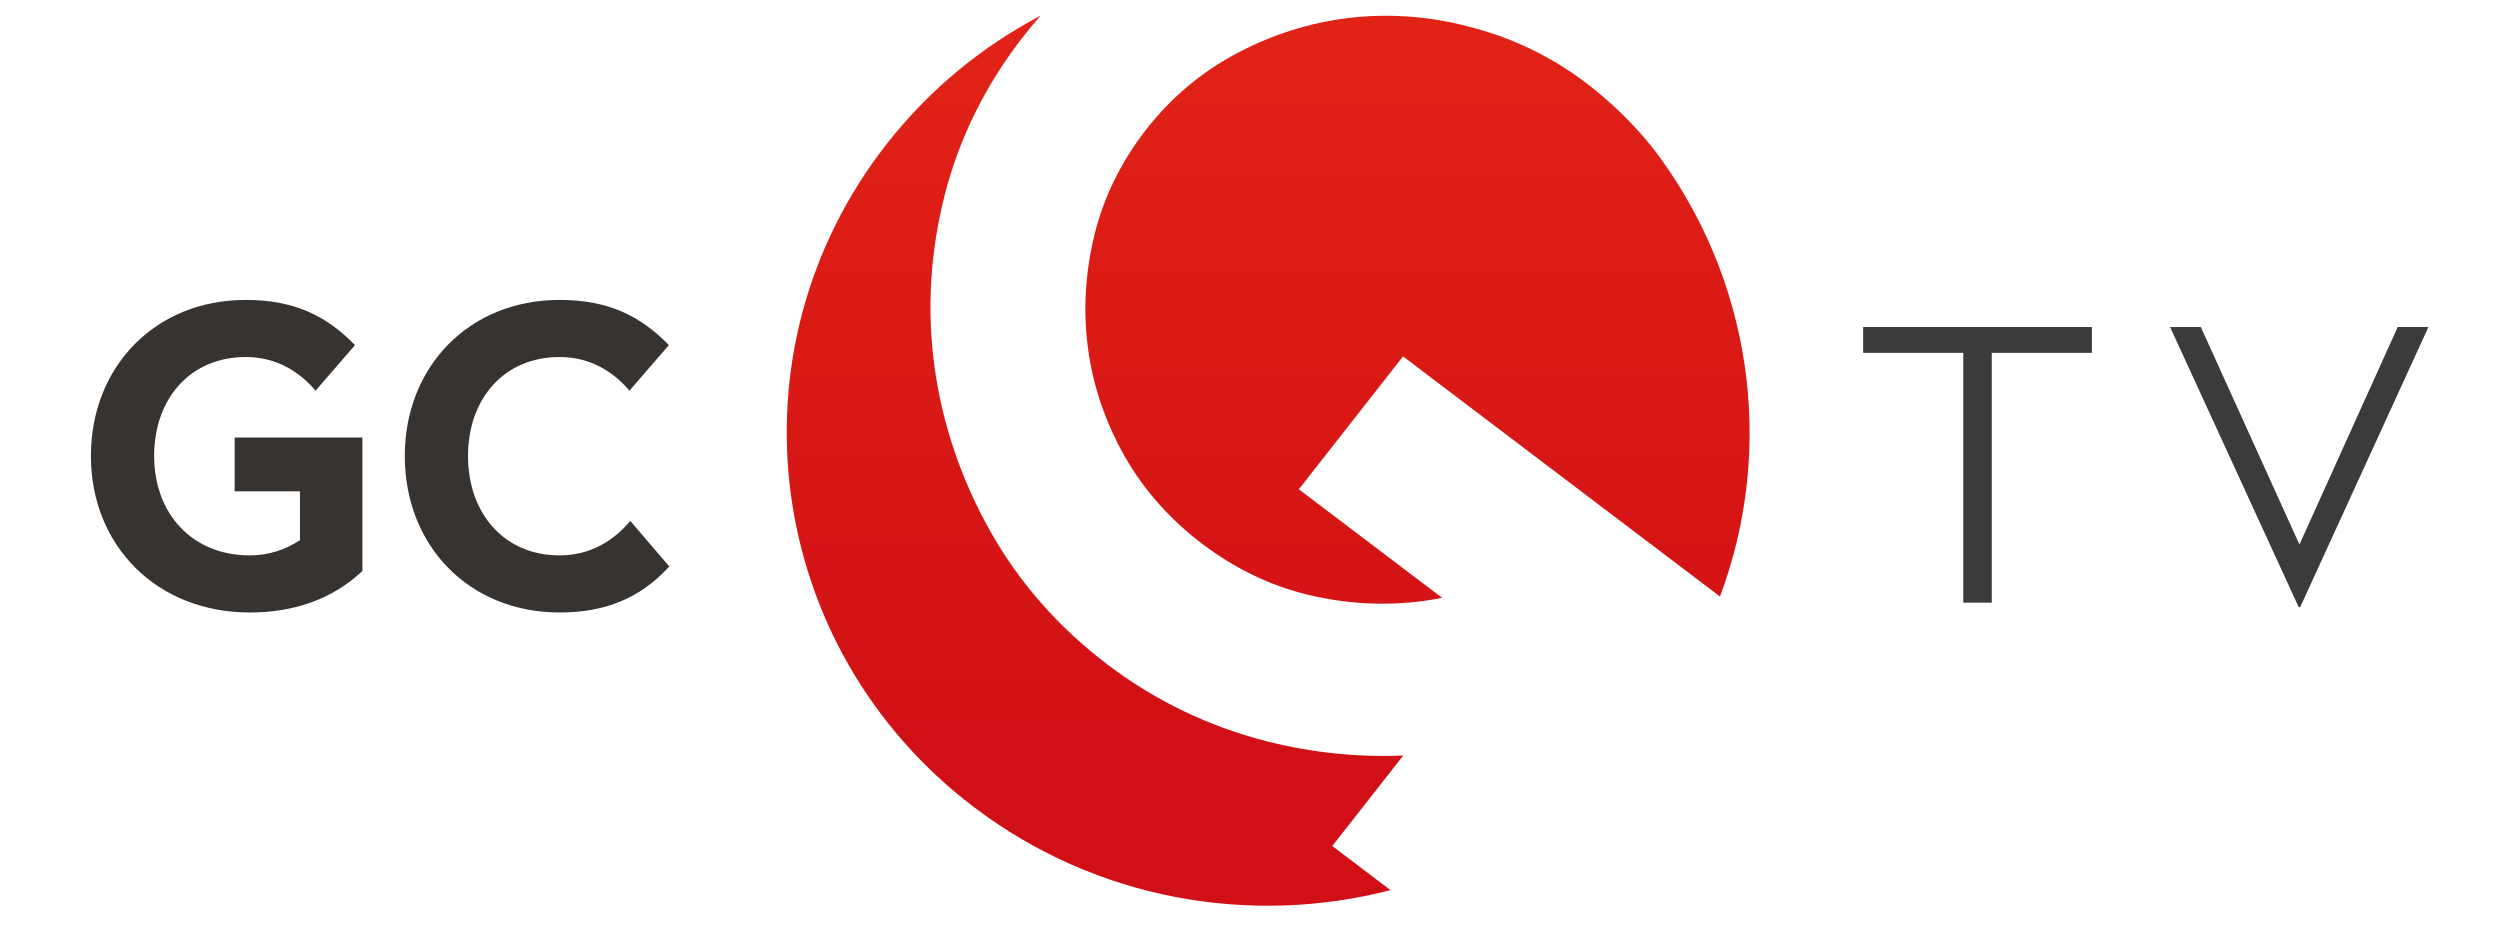
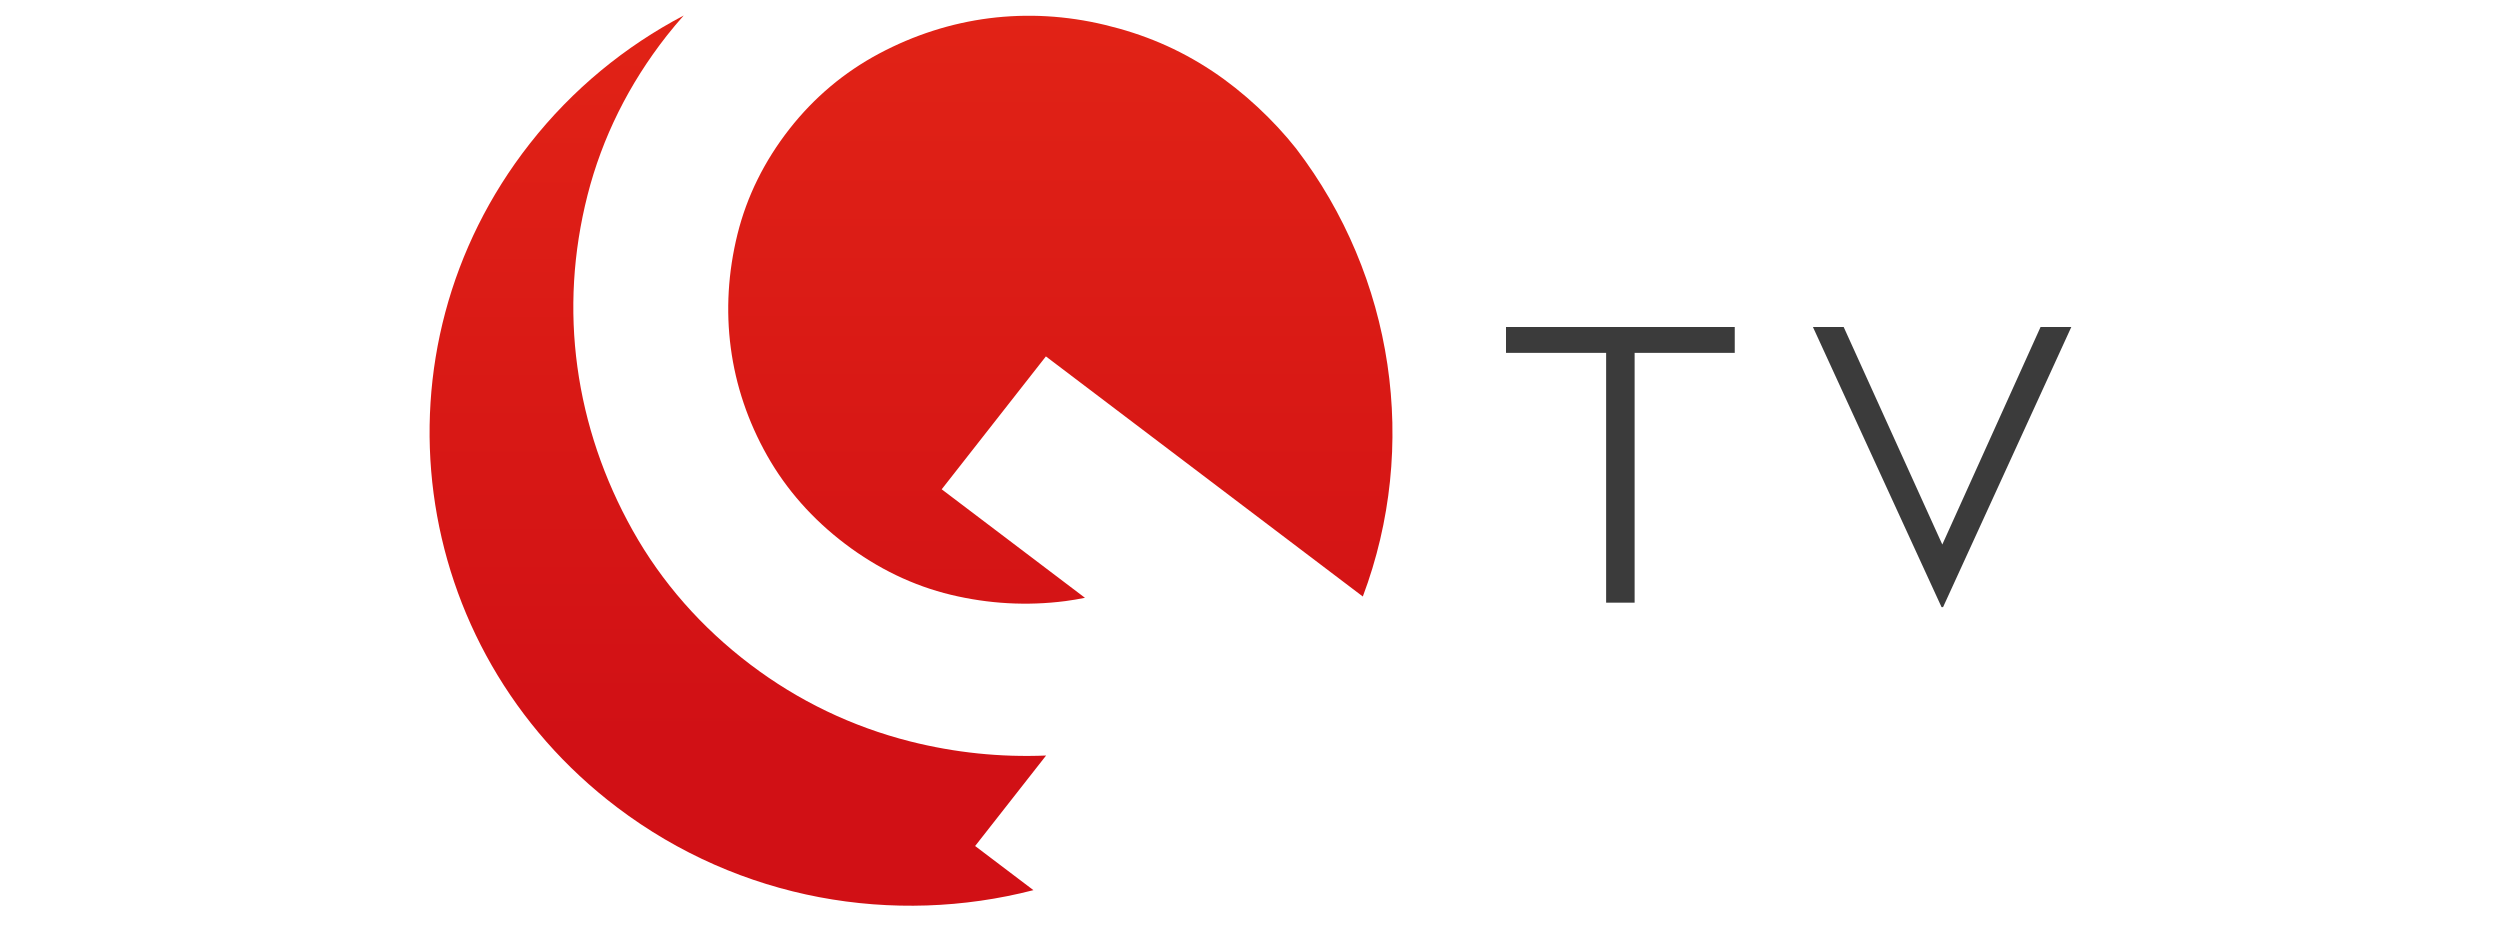
<svg xmlns="http://www.w3.org/2000/svg" width="140px" height="52px" viewBox="0 0 140 52" version="1.1">
  <defs>
    <linearGradient x1="49.997%" y1="-14.073%" x2="49.997%" y2="81.588%" id="linearGradient-1">
      <stop stop-color="#E42616" offset="0%" />
      <stop stop-color="#D11015" offset="100%" />
    </linearGradient>
    <linearGradient x1="49.999%" y1="-21.352%" x2="49.999%" y2="123.499%" id="linearGradient-2">
      <stop stop-color="#E42616" offset="0%" />
      <stop stop-color="#D11015" offset="100%" />
    </linearGradient>
  </defs>
  <g id="Logo" stroke="none" stroke-width="1" fill="none" fill-rule="evenodd">
    <g id="logoTV_mini">
-       <g id="Group-+-GC-2-+-TV-2" transform="translate(5, 1)">
-         <g id="Group" transform="translate(39, -0.377451)">
+       <g id="Group-+-GC-2-+-TV-3" transform="translate(5, 0)">
+         <g id="Group" transform="translate(19, 0.622549)">
          <path d="M34.581,41.687 C32.026,41.793 29.472,41.53 26.962,40.895 C23.708,40.069 20.703,38.624 18.029,36.599 C15.276,34.512 13.055,31.984 11.431,29.084 C9.812,26.192 8.771,23.112 8.334,19.928 C7.897,16.742 8.088,13.503 8.903,10.299 C9.722,7.089 11.212,4.09 13.333,1.384 C13.64,0.992 13.96,0.615 14.287,0.246 C11.025,1.962 8.069,4.36 5.665,7.427 C-3.425,19.019 -1.233,35.66 10.561,44.592 C17.443,49.805 26.071,51.237 33.872,49.226 L30.607,46.754 L34.581,41.687 L34.581,41.687 Z" id="Shape" fill="url(#linearGradient-1)" />
          <path d="M43.886,3.358 C41.972,2.09 40.029,1.288 37.877,0.772 C35.718,0.252 33.538,0.128 31.397,0.399 C29.261,0.672 27.183,1.338 25.225,2.381 C23.279,3.419 21.591,4.836 20.213,6.595 C18.806,8.391 17.825,10.372 17.3,12.487 C16.774,14.615 16.645,16.758 16.924,18.858 C17.201,20.958 17.886,22.988 18.96,24.891 C20.031,26.788 21.501,28.452 23.33,29.837 C25.156,31.221 27.146,32.178 29.248,32.685 C31.358,33.193 33.514,33.315 35.651,33.04 C36.02,32.993 36.388,32.928 36.758,32.855 L28.735,26.778 L34.57,19.336 L52.318,32.782 C55.476,24.379 54.076,14.882 48.58,7.693 C47.331,6.112 45.631,4.514 43.886,3.358 L43.886,3.358 Z" id="Shape" fill="url(#linearGradient-2)" />
        </g>
-         <path d="M8.762,15.796 C3.679,15.796 0.091,19.545 0.091,24.536 C0.091,29.55 3.771,33.299 8.992,33.299 C11.522,33.299 13.661,32.517 15.294,30.976 L15.294,23.501 L8.141,23.501 L8.141,26.514 L11.798,26.514 L11.798,29.251 C11.016,29.757 10.096,30.102 8.992,30.102 C5.749,30.102 3.633,27.756 3.633,24.536 C3.633,21.316 5.657,18.993 8.762,18.993 C10.487,18.993 11.775,19.821 12.672,20.879 L14.88,18.326 C13.247,16.647 11.43,15.796 8.762,15.796 L8.762,15.796 Z M26.339,15.796 C21.256,15.796 17.668,19.545 17.668,24.536 C17.668,29.55 21.256,33.299 26.339,33.299 C28.8,33.299 30.801,32.563 32.48,30.723 L30.295,28.17 C29.398,29.251 28.087,30.102 26.339,30.102 C23.234,30.102 21.21,27.756 21.21,24.536 C21.21,21.316 23.234,18.993 26.339,18.993 C28.064,18.993 29.352,19.821 30.249,20.879 L32.457,18.326 C30.824,16.647 29.007,15.796 26.339,15.796 L26.339,15.796 Z" id="GC-2" fill="#363331" />
-         <path d="M112.146,17.313 L99.336,17.313 L99.336,18.762 L104.943,18.762 L104.943,32.748 L106.539,32.748 L106.539,18.762 L112.146,18.762 L112.146,17.313 Z M130.993,17.313 L129.271,17.313 L123.769,29.493 L118.246,17.313 L116.524,17.313 L123.727,33 L123.811,33 L130.993,17.313 Z" id="TV-2" fill="#3B3B3B" />
+         <path d="M92.146,18.313 L79.336,18.313 L79.336,19.762 L84.943,19.762 L84.943,33.748 L86.539,33.748 L86.539,19.762 L92.146,19.762 L92.146,18.313 Z M110.993,18.313 L109.271,18.313 L103.769,30.493 L98.246,18.313 L96.524,18.313 L103.727,34 L103.811,34 L110.993,18.313 Z" id="TV-2" fill="#3B3B3B" />
      </g>
    </g>
  </g>
</svg>
